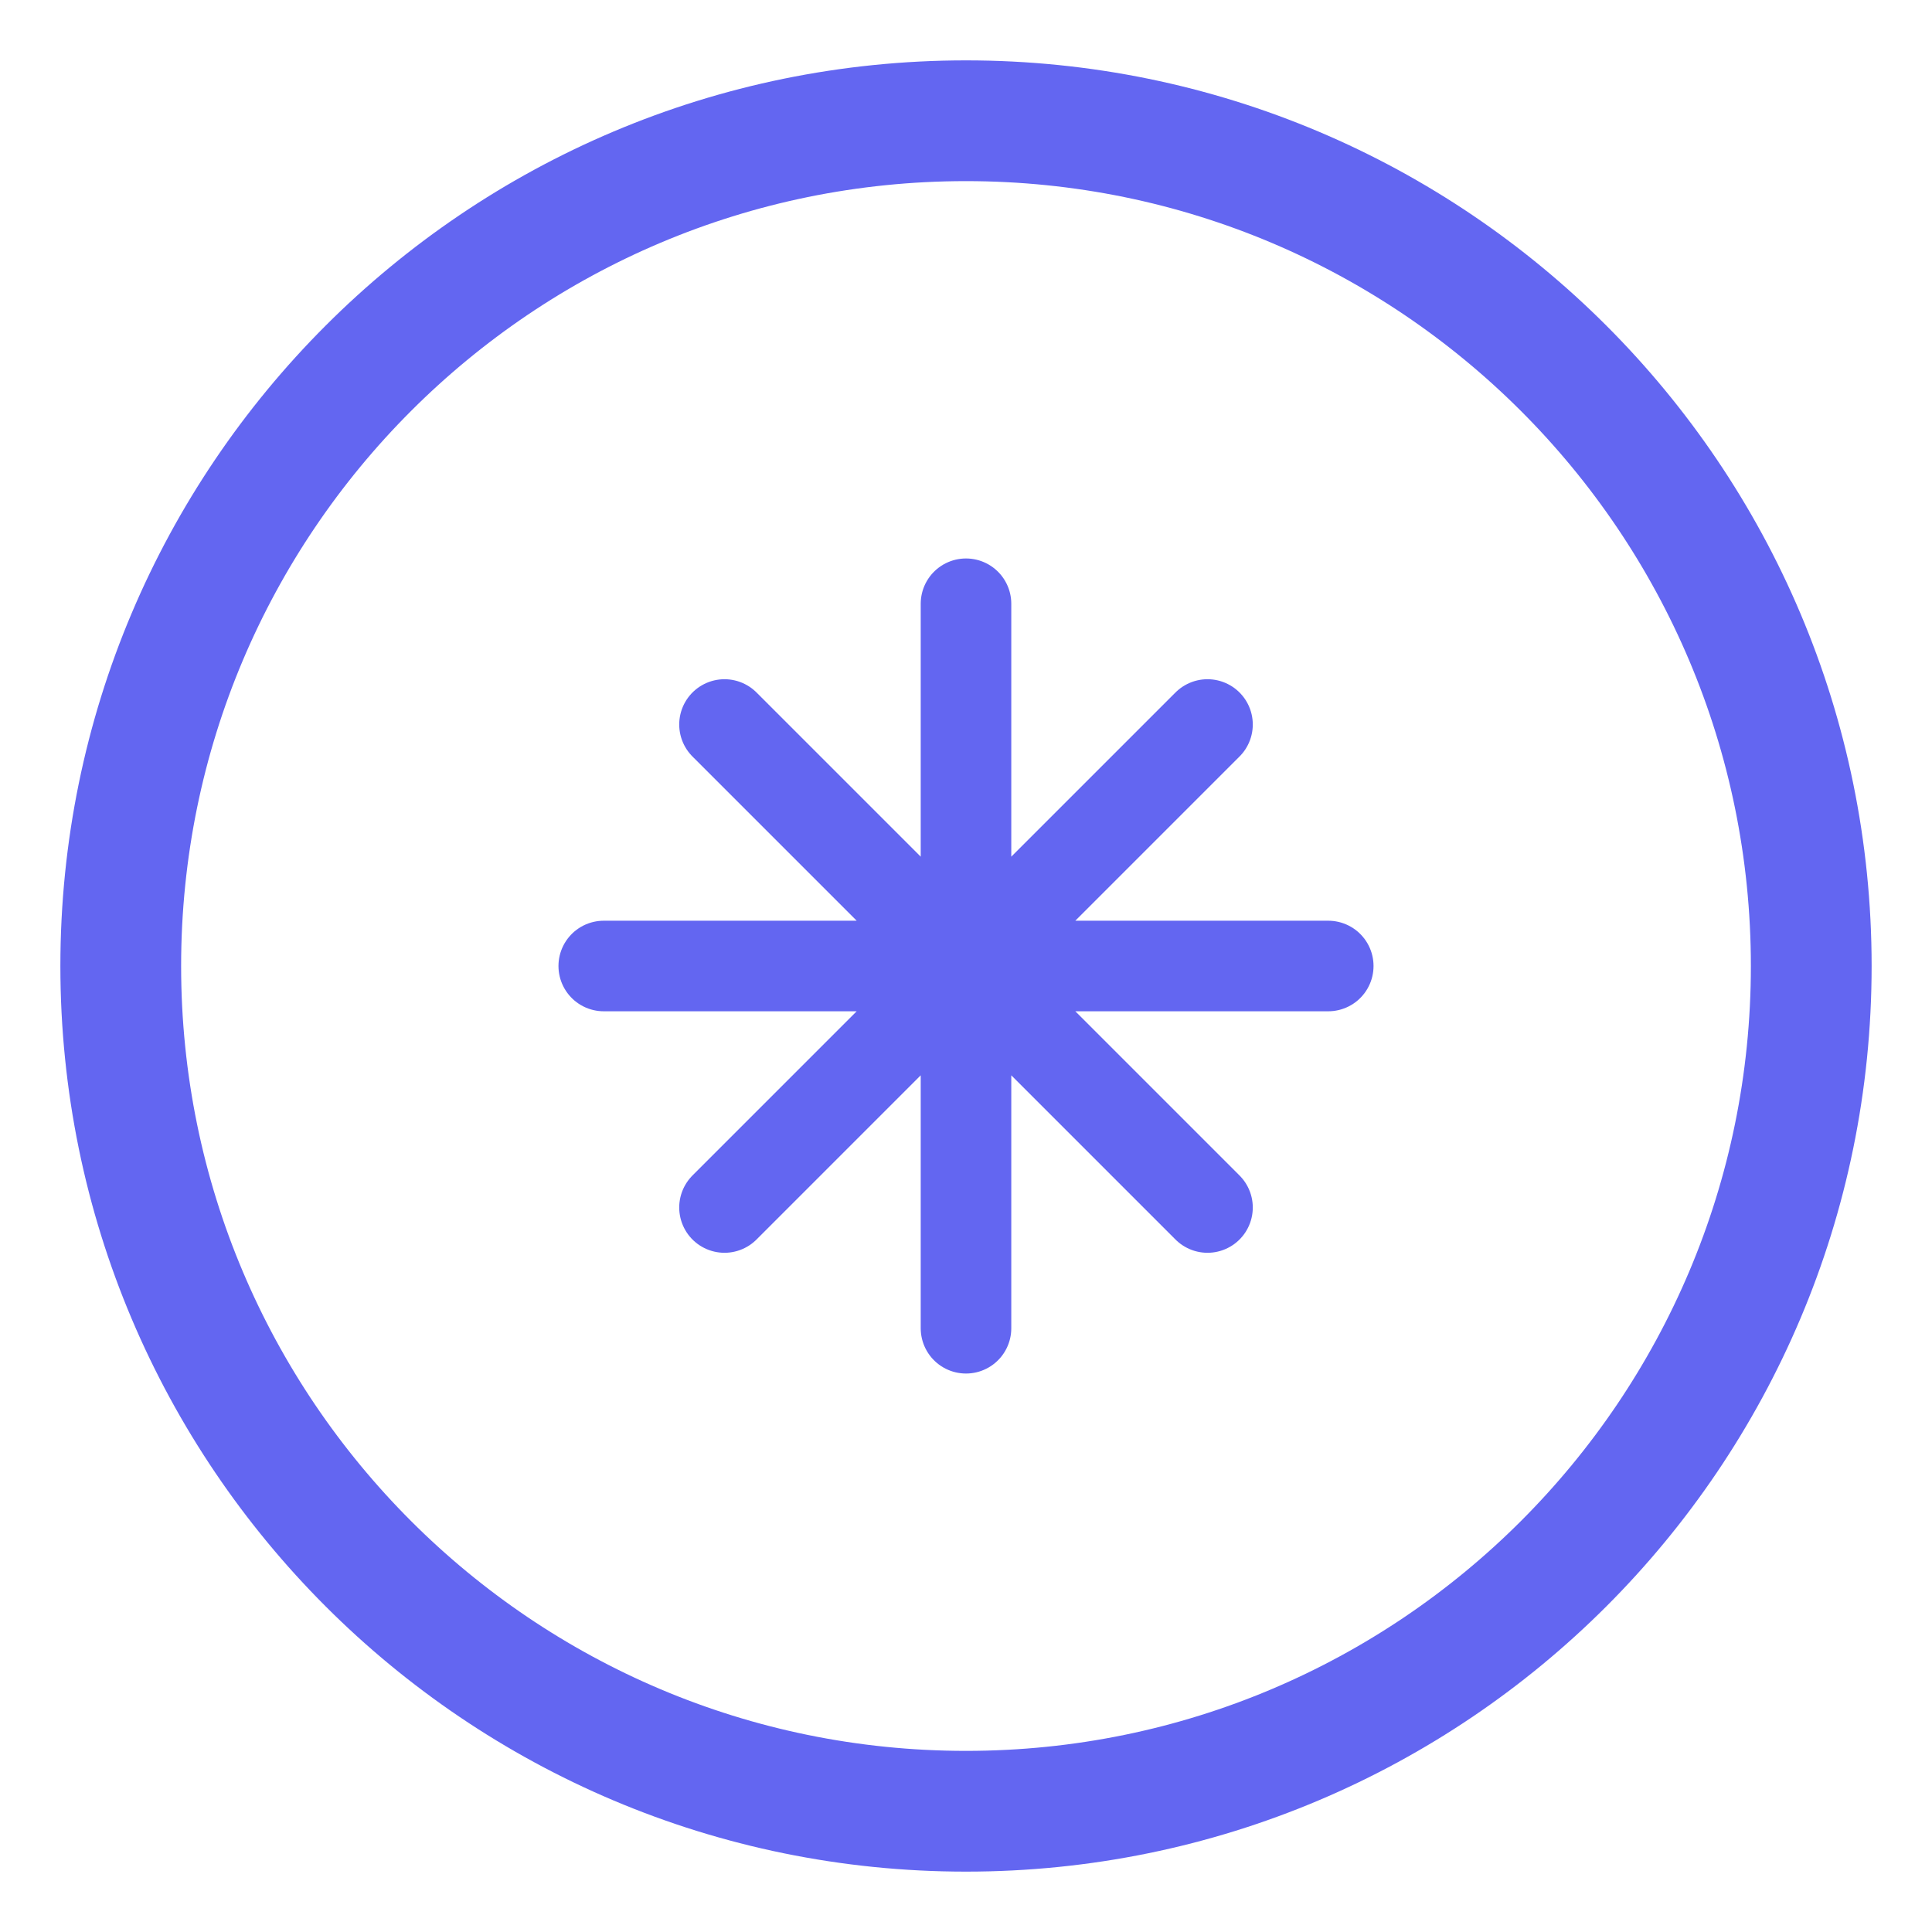
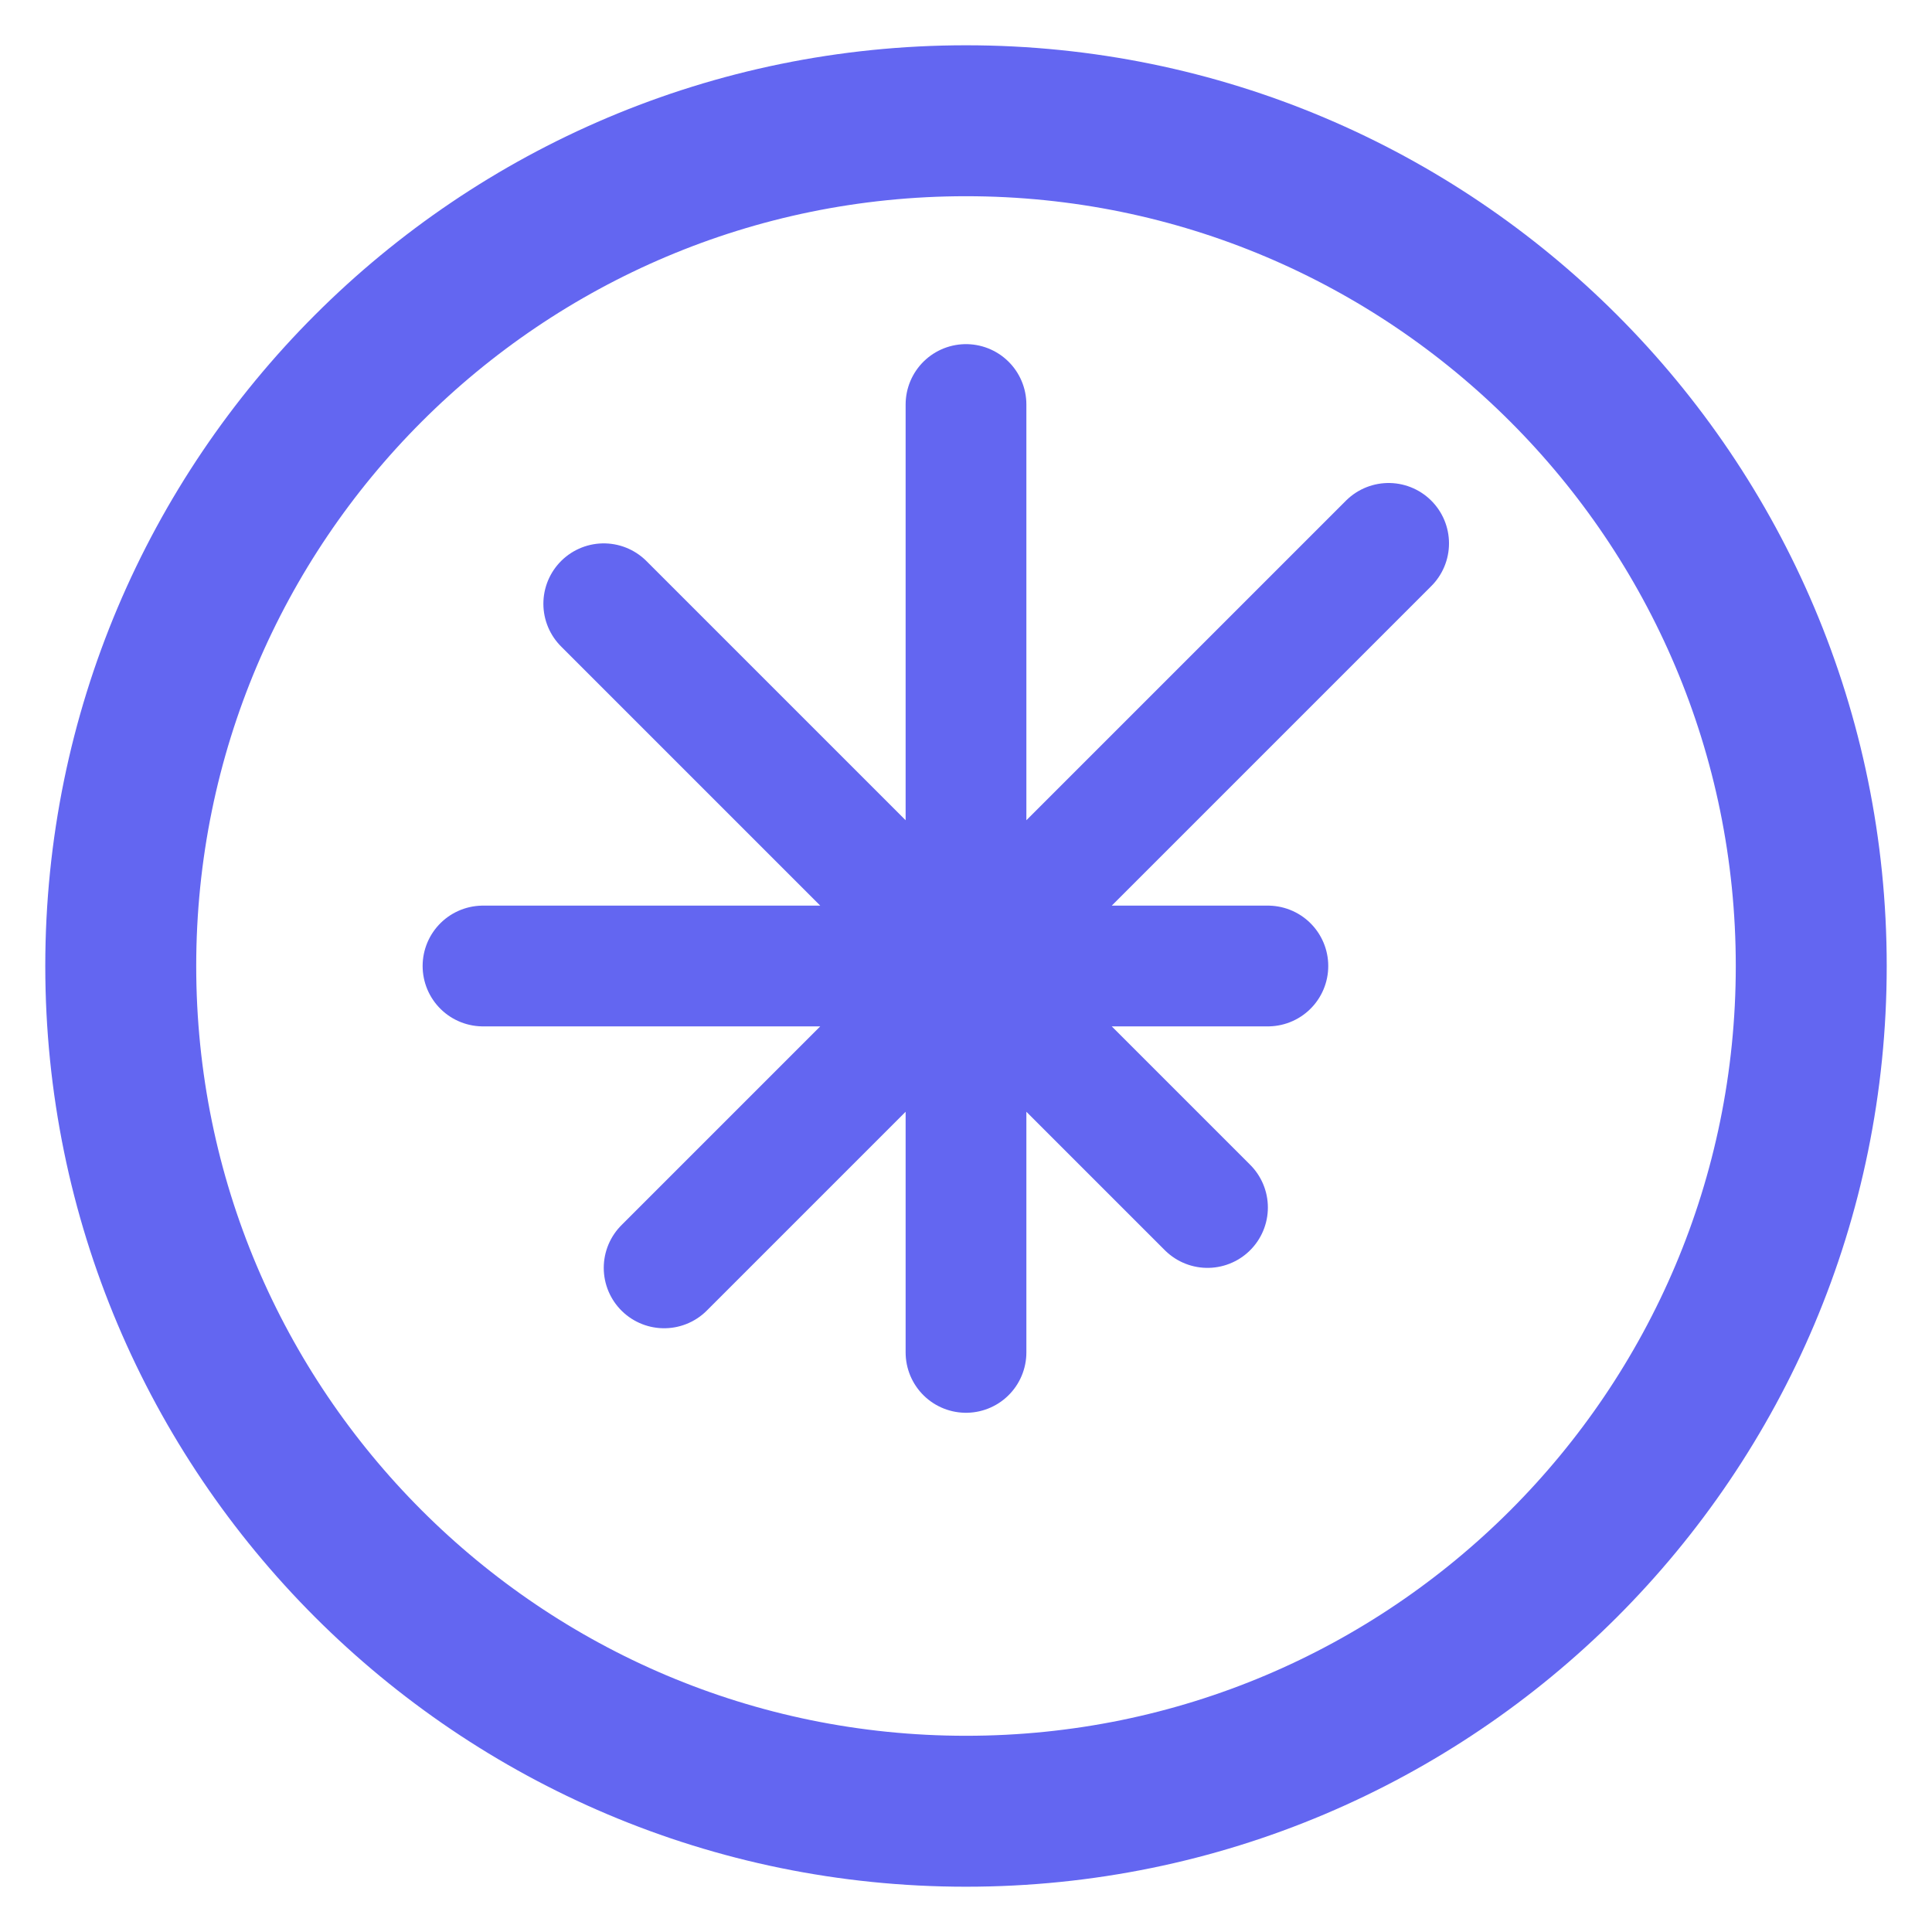
<svg xmlns="http://www.w3.org/2000/svg" viewBox="0 0 32 32" fill="none">
-   <circle cx="16" cy="16" r="14" stroke="#6366f1" stroke-width="2" />
-   <path d="M10 16h12M16 10v12M12 12l8 8M20 12l-8 8" stroke="#6366f1" stroke-width="1.5" stroke-linecap="round" />
+   <circle cx="16" cy="16" r="14" stroke="#6366f1" stroke-width="2.5" />
+   <path d="     M16 16 L21 16     M16 16 L20 20     M16 16 L16 22.4     M16 16 L11 21     M16 16 L8 16     M16 16 L10 10     M16 16 L16 6.7     M16 16 L23 9   " stroke="#6366f1" stroke-width="2" stroke-linecap="round" />
</svg>
